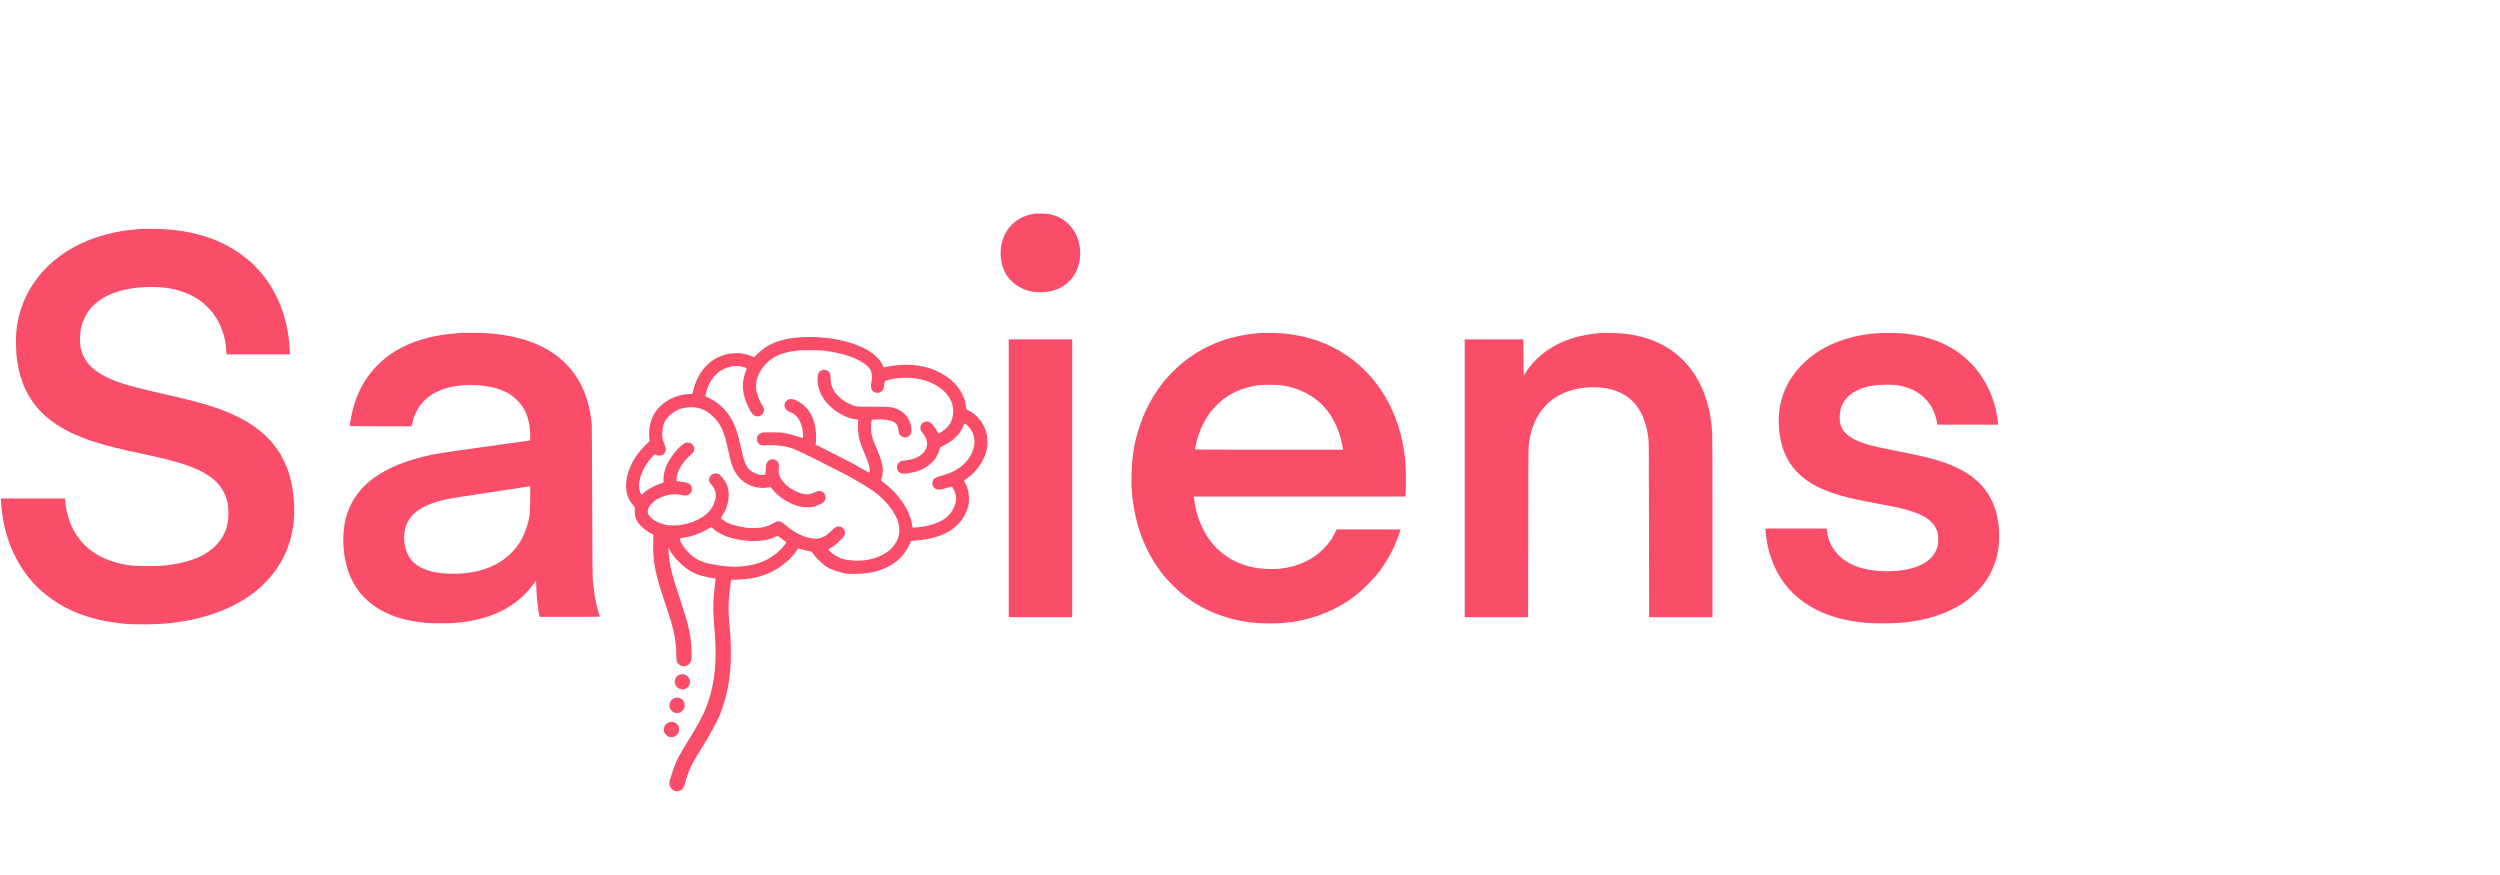
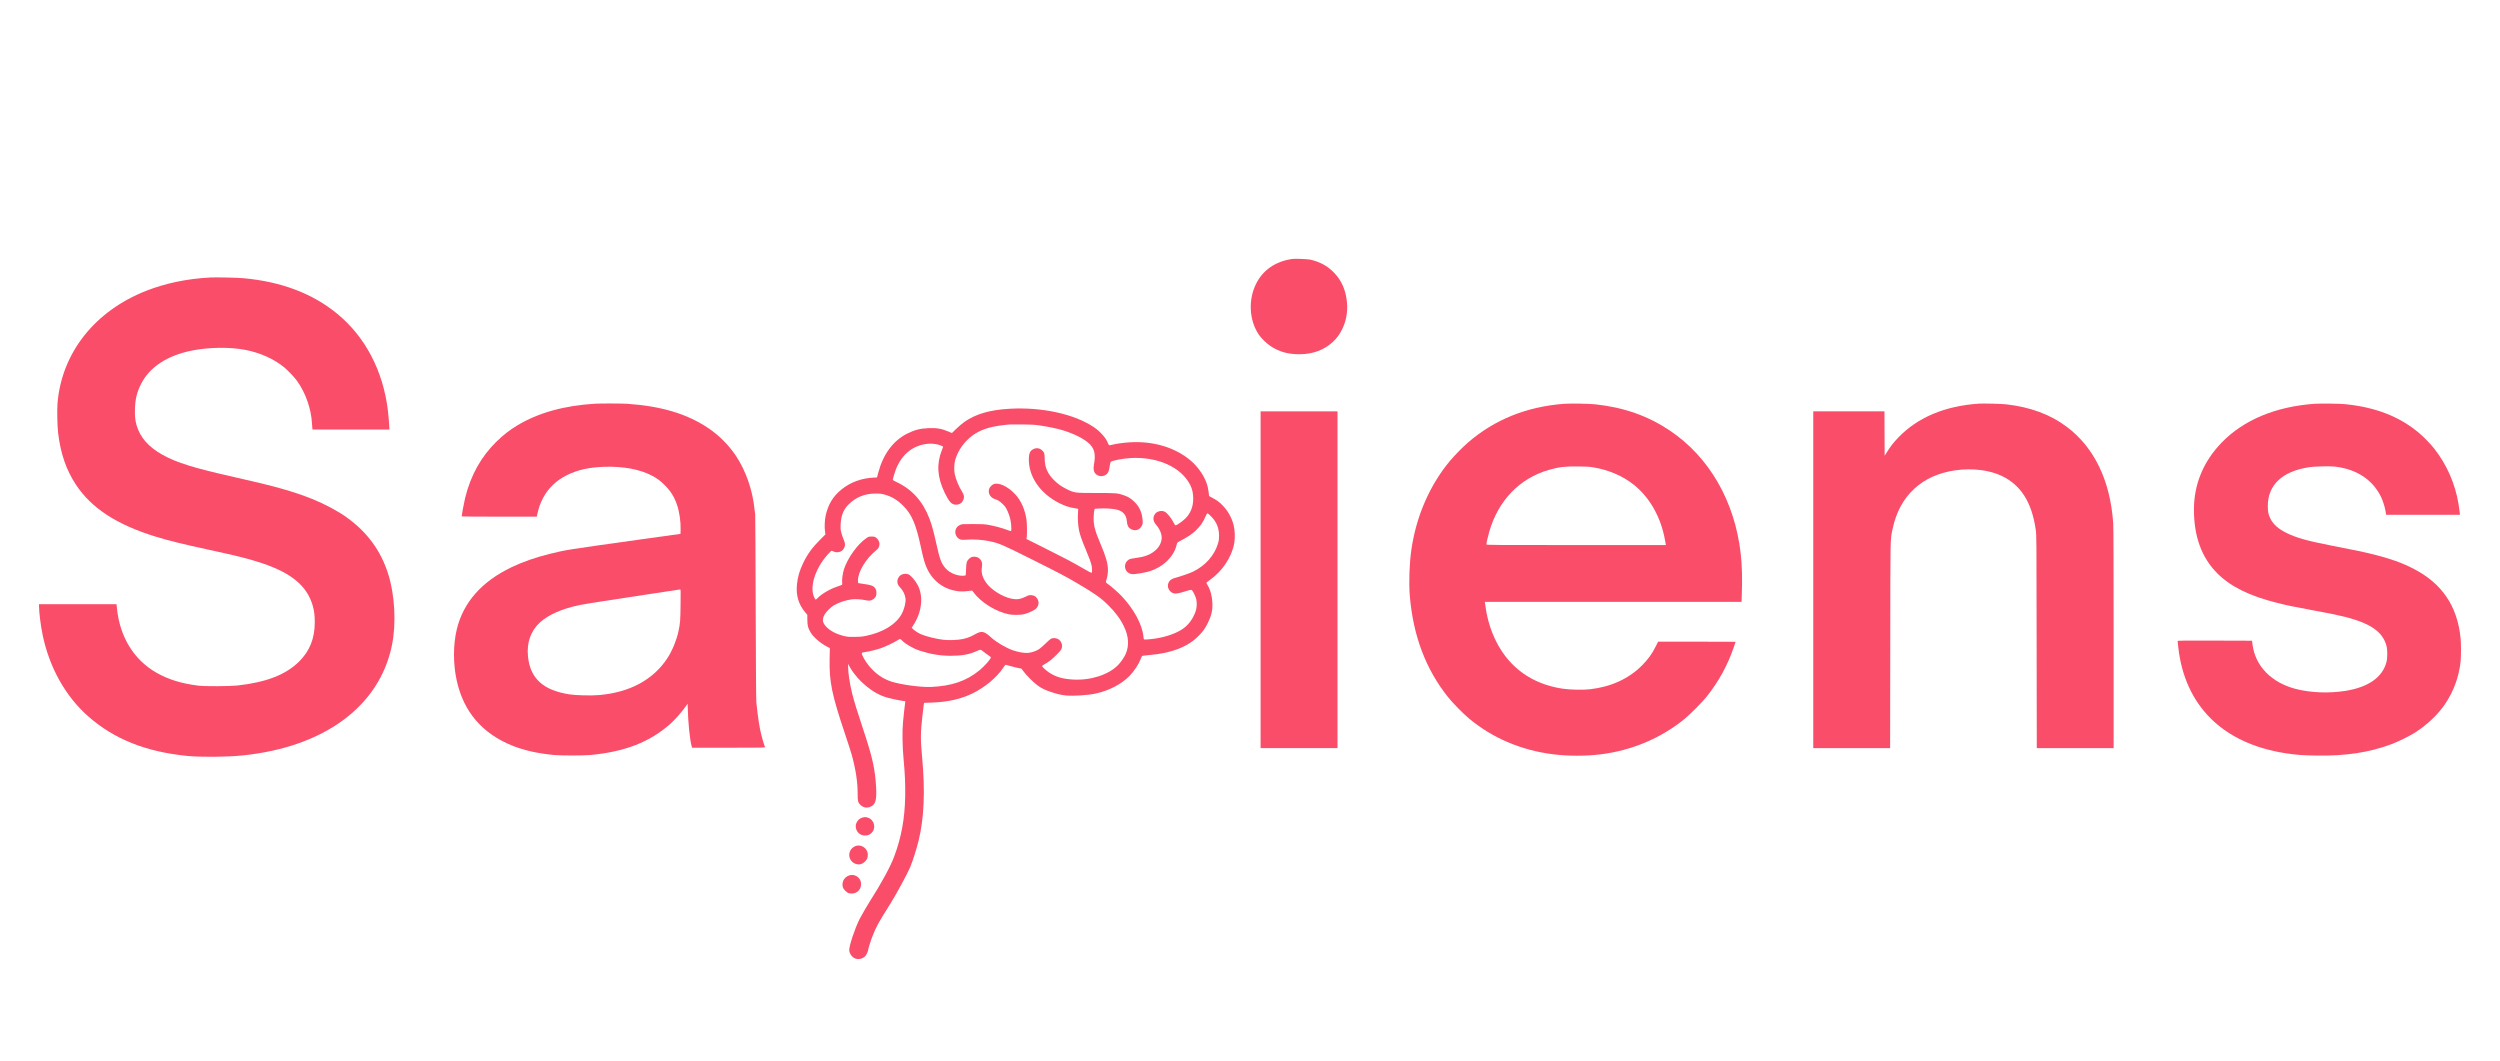
- <svg xmlns="http://www.w3.org/2000/svg" version="1.0" width="8000pt" height="2800pt" viewBox="800 0 8000 2800" preserveAspectRatio="xMidYMid meet">
+ <svg xmlns="http://www.w3.org/2000/svg" version="1.0" width="6600pt" height="2800pt" viewBox="3000 0 2000 2800" preserveAspectRatio="xMidYMid meet">
  <g transform="translate(0,3400) scale(0.1,-0.1)" fill="#fa4d6a" stroke="none">
    <path d="M41115 27164 c-451 -68 -779 -296 -960 -668 -206 -422 -174 -959 78 -1331 68 -99 203 -231 310 -302 221 -147 458 -215 757 -215 361 0 662 112 895 333 100 95 163 181 229 309 113 220 159 465 136 726 -28 322 -145 588 -350 794 -172 174 -363 277 -620 336 -64 15 -409 28 -475 18z" />
    <path d="M12545 26674 c-609 -33 -1179 -152 -1685 -351 -1357 -534 -2228 -1635 -2341 -2961 -15 -180 -7 -616 16 -797 66 -547 216 -978 474 -1367 410 -618 1078 -1051 2106 -1367 350 -107 681 -189 1405 -346 789 -171 1050 -238 1402 -355 776 -260 1183 -600 1333 -1116 39 -134 55 -261 55 -441 0 -424 -131 -755 -409 -1033 -351 -351 -867 -552 -1631 -637 -199 -22 -855 -25 -1025 -5 -447 54 -799 162 -1116 343 -595 341 -962 937 -1041 1693 l-12 116 -1023 0 -1023 0 0 -52 c0 -161 44 -511 95 -758 178 -862 606 -1626 1204 -2152 684 -601 1517 -934 2611 -1044 355 -35 1054 -30 1460 12 2164 221 3624 1301 3949 2919 116 577 74 1329 -105 1886 -194 605 -550 1089 -1083 1474 -239 173 -589 360 -921 493 -494 198 -1006 342 -2035 572 -1077 241 -1539 384 -1914 593 -371 207 -592 459 -685 780 -39 134 -49 240 -43 437 9 263 49 426 157 645 222 449 691 759 1345 890 454 91 1018 97 1429 15 386 -78 741 -238 1008 -457 96 -78 273 -265 341 -360 225 -315 372 -732 393 -1117 3 -56 7 -116 10 -133 l5 -33 1014 0 1015 0 0 23 c-1 73 -23 346 -40 485 -128 1045 -596 1938 -1336 2548 -647 533 -1475 848 -2474 939 -166 16 -727 27 -885 19z" />
    <path d="M22720 23343 c-825 -49 -1514 -241 -2072 -579 -197 -119 -359 -246 -537 -419 -409 -398 -682 -887 -831 -1488 -30 -121 -90 -447 -90 -490 0 -4 445 -7 990 -7 l990 0 5 23 c47 214 81 312 157 461 136 263 351 471 633 611 288 143 586 209 1000 222 500 14 939 -69 1254 -238 133 -71 214 -132 327 -244 159 -157 258 -316 329 -528 64 -192 100 -448 93 -661 l-3 -100 -1020 -142 c-2021 -283 -1994 -279 -2422 -384 -388 -96 -723 -213 -1019 -355 -789 -378 -1272 -927 -1445 -1640 -97 -401 -98 -904 -4 -1340 180 -831 673 -1410 1474 -1732 307 -123 666 -203 1096 -245 175 -17 779 -17 960 0 909 85 1563 338 2106 817 120 106 287 293 390 437 l74 102 2 -109 c7 -376 55 -846 103 -1017 l11 -38 966 0 c915 0 965 1 958 18 -24 59 -68 208 -95 316 -52 212 -87 438 -132 856 -7 73 -13 845 -18 2525 -4 1331 -9 2431 -13 2445 -3 14 -11 75 -17 135 -54 513 -228 1014 -489 1407 -192 289 -455 552 -741 742 -560 373 -1233 574 -2130 636 -131 9 -704 11 -840 3z m2247 -5310 c-5 -424 -10 -490 -57 -708 -49 -226 -164 -506 -286 -693 -373 -575 -996 -913 -1811 -982 -204 -18 -609 -8 -780 19 -697 107 -1040 424 -1095 1009 -34 361 73 663 313 886 227 210 589 368 1065 465 82 17 343 60 579 96 237 36 792 121 1235 189 443 68 813 124 824 125 17 1 18 -14 13 -406z" />
    <path d="M48285 23339 c-982 -75 -1833 -418 -2530 -1022 -129 -111 -359 -344 -466 -472 -539 -642 -899 -1465 -1028 -2351 -53 -362 -71 -879 -42 -1224 88 -1056 421 -1936 1010 -2675 125 -157 391 -427 550 -561 625 -521 1382 -843 2236 -949 395 -48 851 -48 1245 1 824 103 1585 424 2210 932 140 114 475 451 582 585 327 411 565 847 729 1337 22 63 39 115 39 117 0 2 -460 3 -1023 3 l-1023 0 -61 -122 c-100 -201 -194 -331 -356 -497 -349 -355 -817 -572 -1377 -637 -192 -22 -533 -15 -734 16 -785 119 -1383 540 -1734 1220 -144 279 -248 607 -291 925 -6 44 -14 95 -17 113 l-5 32 3389 0 3389 0 6 173 c16 423 7 799 -29 1107 -157 1375 -827 2540 -1864 3239 -581 391 -1218 616 -1975 697 -169 18 -664 26 -830 13z m785 -1678 c415 -72 771 -226 1063 -459 421 -335 716 -858 822 -1457 8 -49 18 -100 21 -112 l4 -23 -2370 0 c-2139 0 -2370 2 -2370 16 0 32 43 223 77 339 238 823 802 1408 1570 1629 267 77 426 96 778 92 231 -3 302 -7 405 -25z" />
    <path d="M59240 23344 c-901 -63 -1613 -363 -2127 -897 -124 -130 -209 -238 -298 -382 l-60 -97 -3 586 -2 586 -940 0 -940 0 0 -4445 0 -4445 1015 0 1014 0 4 2718 c3 2988 -1 2771 63 3075 183 870 776 1419 1663 1542 444 61 892 6 1217 -149 506 -242 792 -694 897 -1416 21 -144 21 -155 24 -2957 l4 -2813 1014 0 1015 0 0 2889 c0 1927 -4 2940 -11 3043 -77 1129 -497 2001 -1225 2549 -435 326 -954 520 -1594 594 -129 15 -608 27 -730 19z" />
    <path d="M68105 23340 c-1029 -74 -1872 -426 -2450 -1021 -486 -501 -735 -1101 -735 -1774 0 -710 205 -1268 616 -1680 354 -354 848 -598 1589 -783 254 -64 447 -104 920 -191 209 -39 459 -86 555 -106 899 -185 1288 -416 1402 -831 30 -112 30 -324 -1 -438 -107 -399 -479 -659 -1081 -755 -429 -69 -918 -50 -1308 50 -647 166 -1074 605 -1146 1176 l-12 98 -982 3 c-881 2 -982 1 -982 -13 0 -9 7 -80 16 -158 170 -1547 1176 -2545 2824 -2801 281 -44 457 -57 816 -63 780 -13 1396 80 1984 299 171 63 461 205 609 297 327 205 625 486 815 770 224 335 361 710 406 1116 14 127 14 471 0 612 -85 858 -493 1456 -1260 1847 -296 151 -589 255 -1025 366 -232 59 -482 111 -1143 240 -610 119 -907 202 -1158 325 -223 108 -364 234 -439 390 -49 101 -65 180 -65 323 -1 558 378 917 1085 1027 143 23 555 32 692 16 564 -67 981 -338 1206 -786 51 -102 104 -266 124 -383 l18 -102 973 0 974 0 -7 73 c-4 39 -17 135 -30 213 -89 534 -306 1030 -636 1454 -93 120 -285 318 -409 422 -515 432 -1149 679 -1950 758 -142 15 -657 21 -805 10z" />
    <path d="M33655 23209 c-521 -29 -894 -138 -1193 -346 -53 -37 -150 -119 -214 -181 l-118 -114 -82 35 c-191 81 -310 102 -532 94 -221 -8 -364 -45 -561 -142 -372 -184 -641 -546 -769 -1035 l-33 -125 -59 -2 c-345 -14 -634 -118 -881 -317 -225 -182 -356 -401 -418 -701 -23 -111 -30 -292 -16 -397 l12 -87 -138 -138 c-214 -214 -334 -378 -448 -615 -98 -205 -145 -364 -165 -563 -31 -295 42 -535 228 -753 l45 -53 1 -137 c2 -152 17 -211 87 -329 75 -127 268 -292 445 -381 l62 -31 -6 -283 c-11 -609 56 -938 403 -1973 79 -236 160 -486 179 -555 105 -376 159 -727 158 -1025 -1 -208 8 -243 77 -308 76 -71 173 -87 266 -43 131 60 162 173 144 516 -27 484 -96 791 -349 1550 -152 455 -229 708 -284 925 -61 244 -106 545 -106 700 l1 80 47 -90 c52 -100 187 -272 297 -378 215 -208 440 -350 663 -416 104 -31 354 -85 451 -97 l53 -7 -6 -36 c-8 -53 -43 -364 -57 -521 -22 -229 -16 -652 15 -965 37 -393 49 -669 43 -995 -12 -589 -100 -1071 -288 -1576 -102 -274 -336 -706 -648 -1194 -70 -111 -225 -378 -269 -465 -122 -244 -272 -693 -272 -815 0 -93 80 -202 169 -228 92 -28 196 1 258 71 28 33 73 130 73 161 0 27 71 255 112 356 105 267 142 333 488 885 142 226 435 768 505 934 74 177 174 492 230 725 142 590 171 1297 89 2181 -44 478 -43 644 7 1090 11 100 25 219 32 265 l12 85 205 7 c421 14 766 92 1075 242 331 162 652 431 814 683 25 40 53 72 62 73 8 0 49 -11 90 -25 58 -20 294 -75 322 -75 3 0 30 -35 60 -77 65 -93 253 -281 363 -364 102 -78 227 -137 392 -188 178 -55 240 -68 373 -82 185 -18 568 7 774 51 354 77 688 251 896 467 121 124 238 303 295 448 15 39 30 74 34 78 4 4 87 14 186 23 588 48 1019 215 1304 503 115 115 173 196 243 336 100 202 132 341 124 540 -8 183 -55 354 -133 477 -13 20 -24 43 -24 50 0 8 41 43 92 78 334 235 582 613 644 980 23 142 15 337 -19 470 -51 194 -145 364 -278 505 -91 96 -162 149 -278 209 -50 26 -91 50 -91 54 0 38 -25 193 -40 254 -60 233 -234 499 -445 678 -412 350 -998 524 -1622 482 -177 -12 -347 -36 -465 -67 -71 -18 -75 -16 -102 55 -51 131 -204 303 -370 414 -517 347 -1371 533 -2221 485z m775 -438 c208 -29 476 -84 618 -127 321 -97 601 -242 730 -378 122 -129 149 -273 102 -535 -20 -111 -7 -186 43 -239 81 -87 240 -82 311 10 35 46 44 76 62 192 8 55 20 106 27 113 35 34 329 90 530 101 717 38 1335 -243 1571 -715 52 -103 78 -224 77 -358 -1 -213 -68 -384 -205 -521 -75 -74 -231 -184 -263 -184 -7 0 -27 28 -44 63 -68 133 -172 263 -241 298 -79 40 -199 14 -251 -54 -70 -93 -60 -198 27 -294 54 -60 104 -150 128 -227 82 -271 -148 -547 -520 -622 -64 -13 -153 -28 -197 -33 -97 -12 -121 -20 -164 -57 -89 -75 -95 -217 -13 -300 50 -50 106 -67 191 -60 130 12 312 47 411 78 349 111 623 378 699 678 17 72 20 76 62 99 247 132 346 198 453 300 117 113 193 222 252 366 19 47 40 81 49 83 10 2 49 -29 98 -80 143 -145 210 -307 210 -513 0 -90 -5 -126 -27 -200 -94 -320 -336 -592 -667 -750 -85 -40 -288 -111 -476 -165 -109 -31 -162 -84 -178 -176 -13 -84 34 -173 116 -215 58 -29 128 -25 265 17 237 72 230 71 254 49 29 -26 95 -166 111 -235 22 -94 16 -223 -15 -315 -66 -193 -182 -354 -330 -460 -167 -118 -431 -214 -711 -259 -150 -24 -318 -37 -326 -24 -4 5 -9 40 -13 77 -32 317 -258 733 -580 1069 -90 94 -272 254 -353 311 -29 20 -55 42 -57 48 -3 7 2 32 10 55 25 69 44 184 44 262 0 175 -51 356 -198 701 -153 359 -188 502 -179 725 3 69 11 141 17 162 l10 36 107 7 c59 4 165 4 237 1 230 -13 351 -49 421 -128 52 -56 74 -112 84 -210 12 -125 44 -178 131 -217 105 -48 217 -3 267 106 23 49 24 61 18 141 -17 203 -81 349 -210 477 -91 91 -162 136 -275 176 -174 62 -198 64 -735 64 -575 0 -581 1 -790 105 -136 68 -228 133 -330 235 -170 169 -245 342 -245 569 0 129 -15 174 -75 223 -72 60 -158 66 -242 17 -67 -39 -93 -94 -100 -206 -28 -486 282 -951 812 -1216 55 -27 141 -63 190 -80 80 -26 125 -36 257 -57 21 -3 39 -9 42 -13 2 -4 0 -56 -5 -116 -10 -122 1 -319 26 -442 24 -117 82 -284 180 -514 94 -221 139 -348 156 -432 13 -69 13 -168 1 -180 -7 -7 -85 33 -234 120 -271 158 -478 267 -1050 553 l-440 220 8 42 c11 65 8 362 -5 456 -40 281 -145 518 -304 687 -191 203 -430 314 -564 263 -33 -12 -90 -64 -108 -99 -58 -114 6 -252 136 -295 89 -29 126 -52 205 -127 63 -60 83 -87 125 -172 70 -143 109 -313 109 -477 0 -57 -3 -69 -16 -69 -9 0 -59 16 -111 36 -130 48 -316 98 -470 126 -114 20 -160 23 -418 23 -278 0 -292 -1 -337 -22 -84 -38 -128 -105 -128 -192 1 -93 69 -181 155 -199 25 -5 89 -5 161 1 155 14 405 -3 574 -38 262 -54 347 -90 1090 -462 766 -383 946 -477 1235 -648 469 -276 627 -387 825 -584 188 -186 321 -366 414 -562 123 -255 139 -497 49 -714 -37 -88 -126 -220 -202 -298 -253 -263 -736 -417 -1206 -386 -277 18 -450 71 -630 192 -71 48 -175 145 -175 163 0 7 30 29 68 49 37 20 101 62 142 93 86 64 273 249 295 293 52 100 12 229 -88 281 -52 27 -138 29 -183 5 -17 -9 -80 -65 -140 -124 -60 -60 -138 -128 -174 -151 -80 -52 -200 -92 -300 -99 -92 -7 -258 23 -388 68 -191 68 -439 215 -577 341 -185 170 -251 182 -428 81 -116 -66 -198 -98 -322 -124 -119 -26 -367 -36 -505 -20 -202 24 -475 92 -608 152 -68 31 -172 101 -210 142 l-23 25 44 68 c224 347 270 751 119 1049 -60 120 -183 264 -249 292 -82 34 -197 6 -246 -59 -69 -93 -61 -196 22 -283 83 -87 128 -177 146 -291 15 -97 -31 -286 -101 -413 -151 -276 -489 -484 -939 -577 -112 -23 -155 -27 -310 -28 -163 -1 -190 2 -285 26 -201 51 -359 136 -463 248 -98 106 -108 193 -35 320 38 68 165 194 240 238 137 81 330 144 490 161 97 9 231 0 353 -25 94 -20 134 -15 197 25 64 40 92 101 86 185 -3 46 -10 73 -27 98 -50 73 -111 96 -320 123 -69 9 -129 19 -133 21 -4 3 -8 33 -8 68 0 232 209 577 483 799 56 46 76 81 84 147 8 67 -30 145 -89 186 -37 26 -50 29 -117 29 -72 0 -79 -2 -136 -40 -228 -152 -497 -524 -594 -822 -33 -100 -57 -278 -48 -353 3 -25 3 -51 -1 -56 -4 -5 -54 -25 -112 -44 -199 -64 -423 -193 -535 -309 -21 -23 -44 -41 -50 -41 -7 0 -23 24 -37 53 -132 271 17 757 344 1126 45 52 91 99 100 105 12 7 29 4 66 -13 40 -19 62 -23 110 -19 80 6 132 41 168 114 33 68 30 120 -14 221 -18 39 -44 116 -58 170 -24 89 -26 109 -21 228 10 230 71 387 205 523 191 194 430 292 717 293 106 0 147 -4 226 -25 189 -48 344 -139 500 -295 228 -227 338 -481 464 -1066 78 -365 112 -479 183 -623 163 -328 460 -534 827 -572 83 -8 188 -3 311 16 40 6 41 5 75 -42 193 -268 602 -520 949 -585 95 -18 301 -15 380 5 88 22 203 70 275 114 48 30 65 48 88 91 34 69 35 121 2 188 -35 70 -90 106 -170 111 -54 3 -68 -1 -145 -39 -145 -71 -236 -84 -378 -54 -242 50 -536 236 -666 419 -103 145 -135 263 -114 414 9 64 8 92 -1 125 -28 94 -103 150 -201 150 -63 0 -101 -17 -147 -65 -53 -55 -65 -104 -69 -272 -3 -107 -7 -152 -16 -158 -7 -4 -40 -8 -73 -8 -158 0 -328 70 -435 179 -122 123 -171 252 -265 684 -64 296 -119 494 -180 652 -176 456 -461 770 -869 960 -53 24 -96 50 -96 57 0 27 50 197 80 273 163 414 466 651 870 681 103 8 243 -14 325 -50 30 -14 55 -26 55 -28 0 -2 -16 -44 -35 -93 -145 -367 -121 -716 75 -1124 119 -245 184 -314 299 -315 38 0 69 7 96 21 51 27 69 47 96 107 31 70 23 127 -28 208 -88 138 -166 325 -198 472 -22 100 -16 279 13 376 75 252 236 479 452 640 201 148 441 231 795 274 185 23 208 24 525 21 228 -2 316 -7 440 -24z m-3624 -5672 c96 -101 295 -217 470 -275 286 -93 539 -136 819 -137 289 0 488 34 680 120 117 51 112 52 186 -9 35 -29 95 -73 132 -97 37 -24 67 -49 67 -55 0 -42 -177 -242 -309 -348 -344 -278 -724 -408 -1266 -433 -267 -13 -800 59 -1053 141 -232 76 -423 211 -594 419 -94 113 -192 288 -186 330 3 17 16 21 93 32 120 17 276 56 405 99 116 39 354 152 440 208 30 19 62 36 71 36 8 0 28 -14 45 -31z" />
    <path d="M40280 18695 l0 -4445 1015 0 1015 0 0 4445 0 4445 -1015 0 -1015 0 0 -4445z" />
    <path d="M29768 12416 c-138 -37 -214 -193 -158 -324 43 -100 141 -159 248 -149 68 6 107 23 152 69 128 127 71 351 -102 403 -61 18 -77 18 -140 1z" />
    <path d="M29559 11652 c-188 -98 -184 -358 6 -448 96 -46 192 -27 272 52 56 56 73 97 73 179 -1 180 -194 299 -351 217z" />
    <path d="M29382 10874 c-111 -55 -165 -179 -130 -298 16 -55 101 -140 154 -155 172 -48 328 66 326 239 0 74 -26 133 -78 178 -76 68 -181 82 -272 36z" />
  </g>
</svg>
